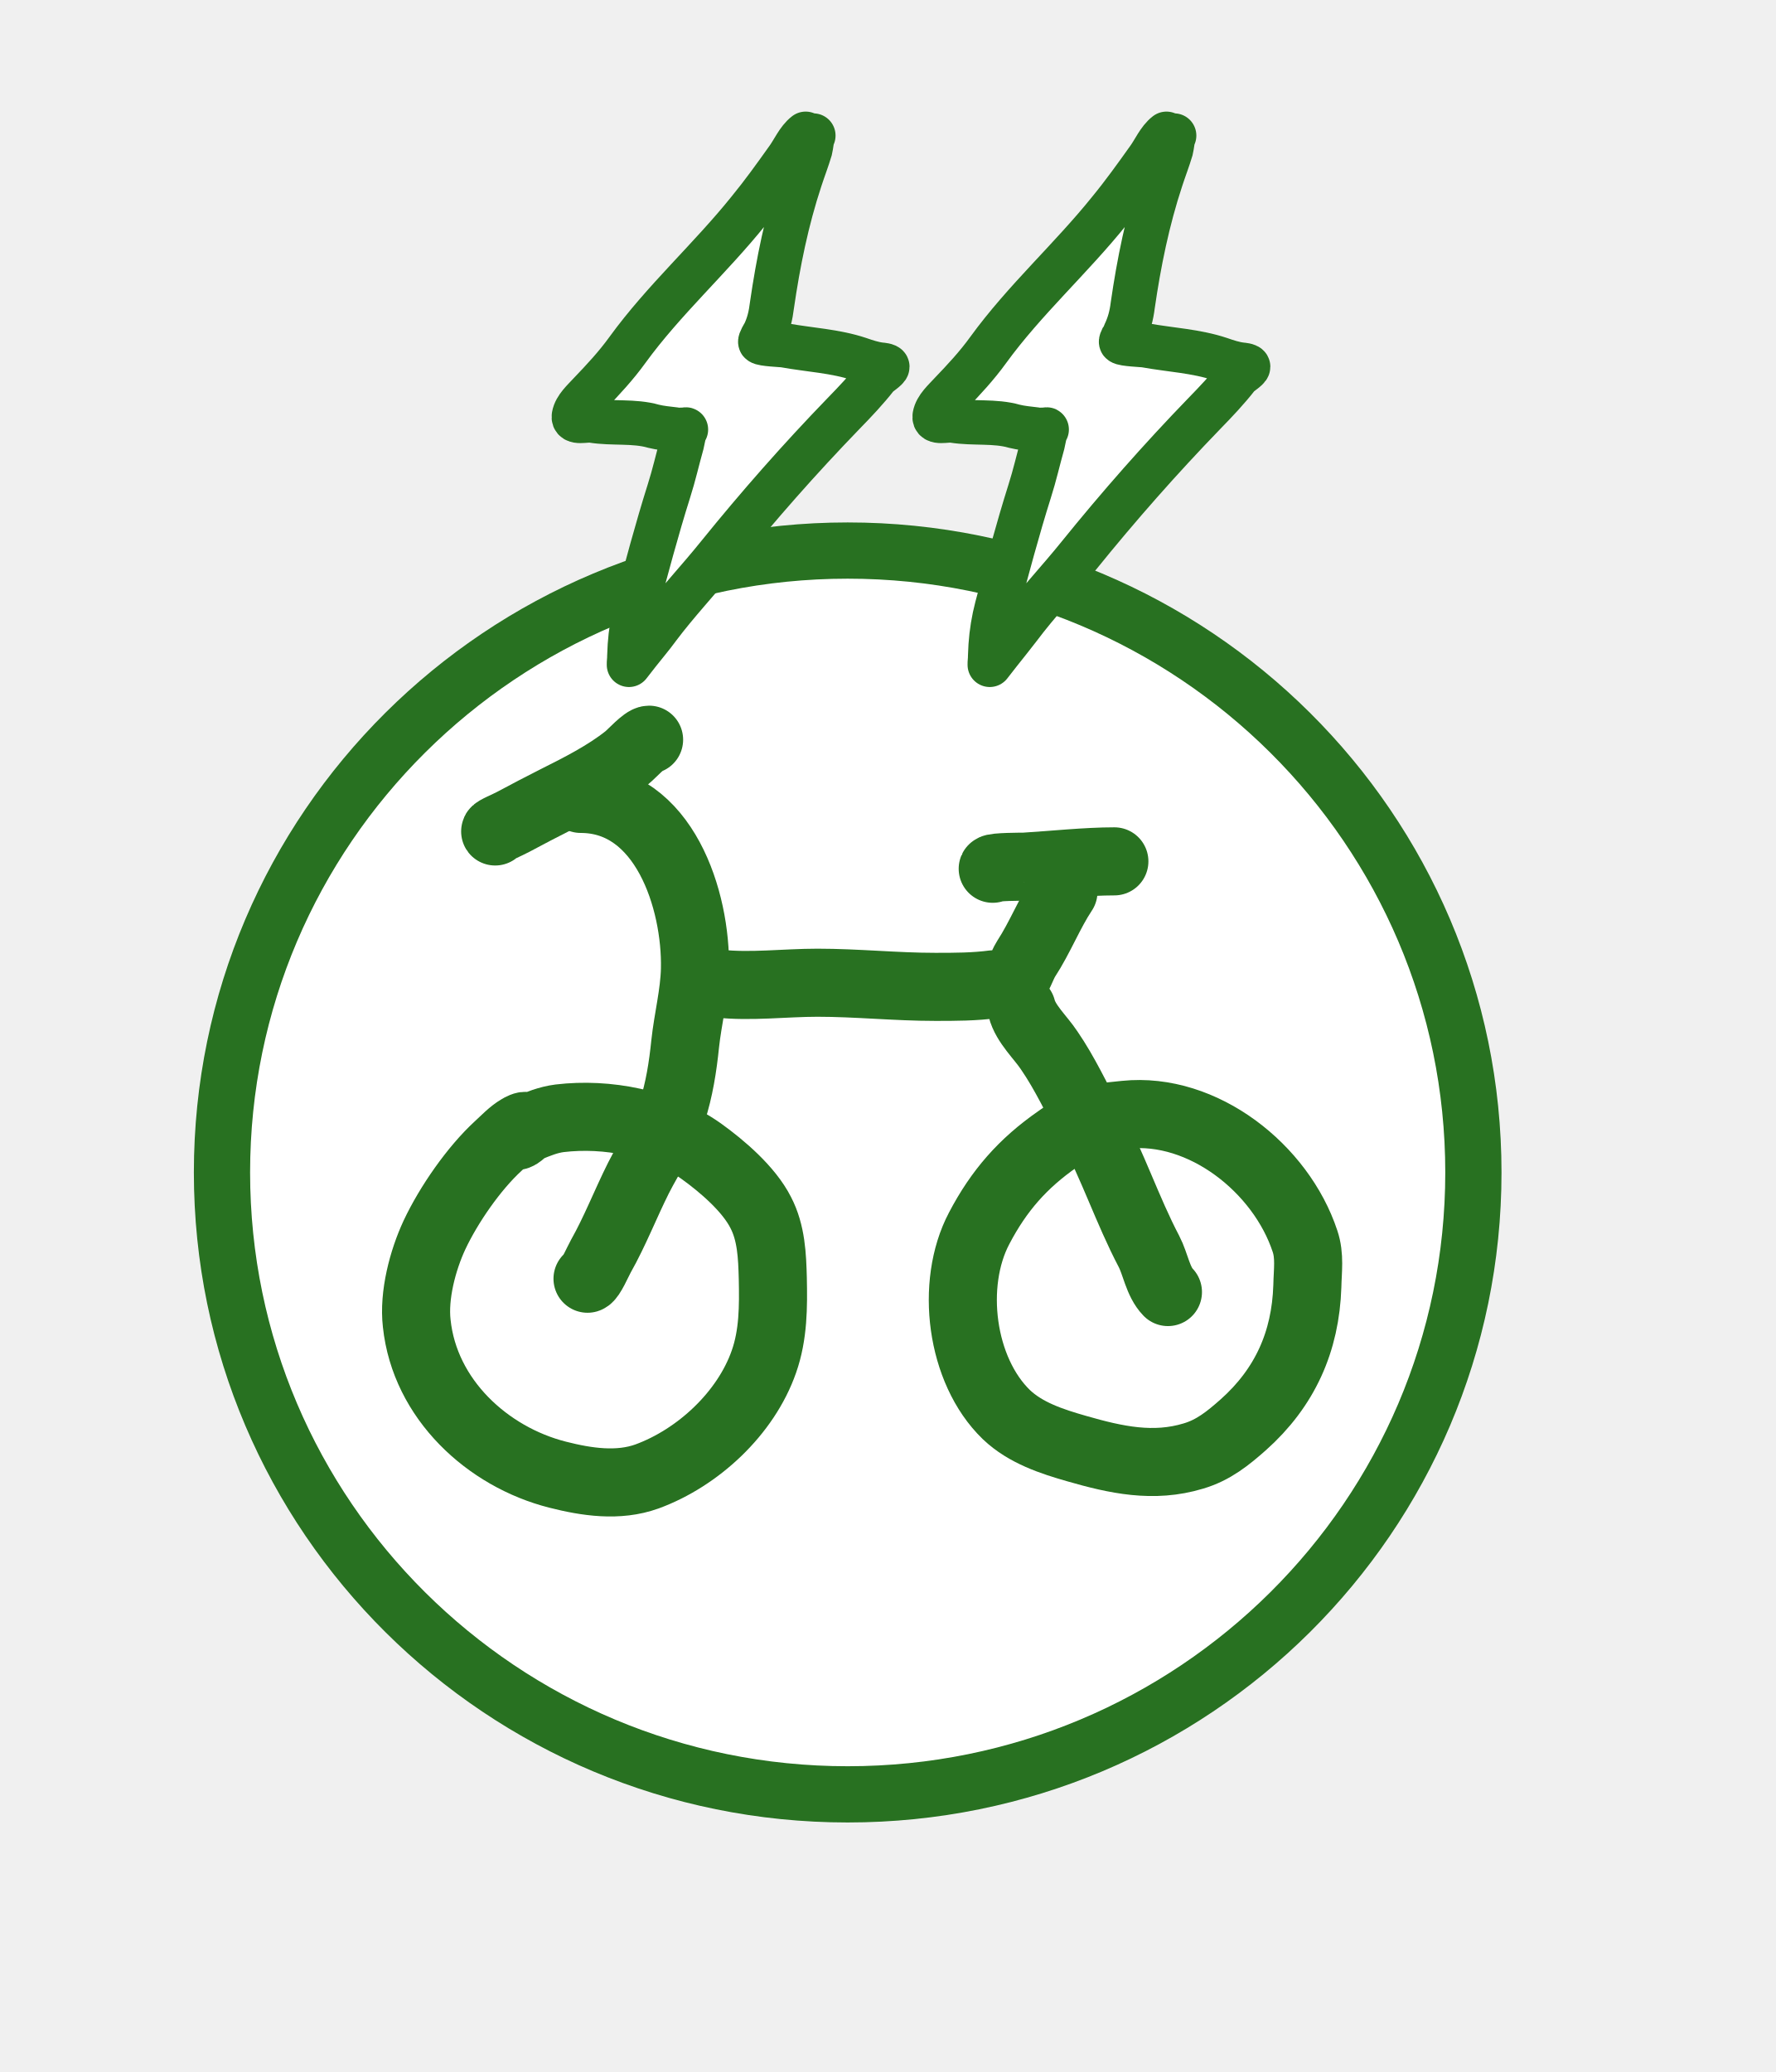
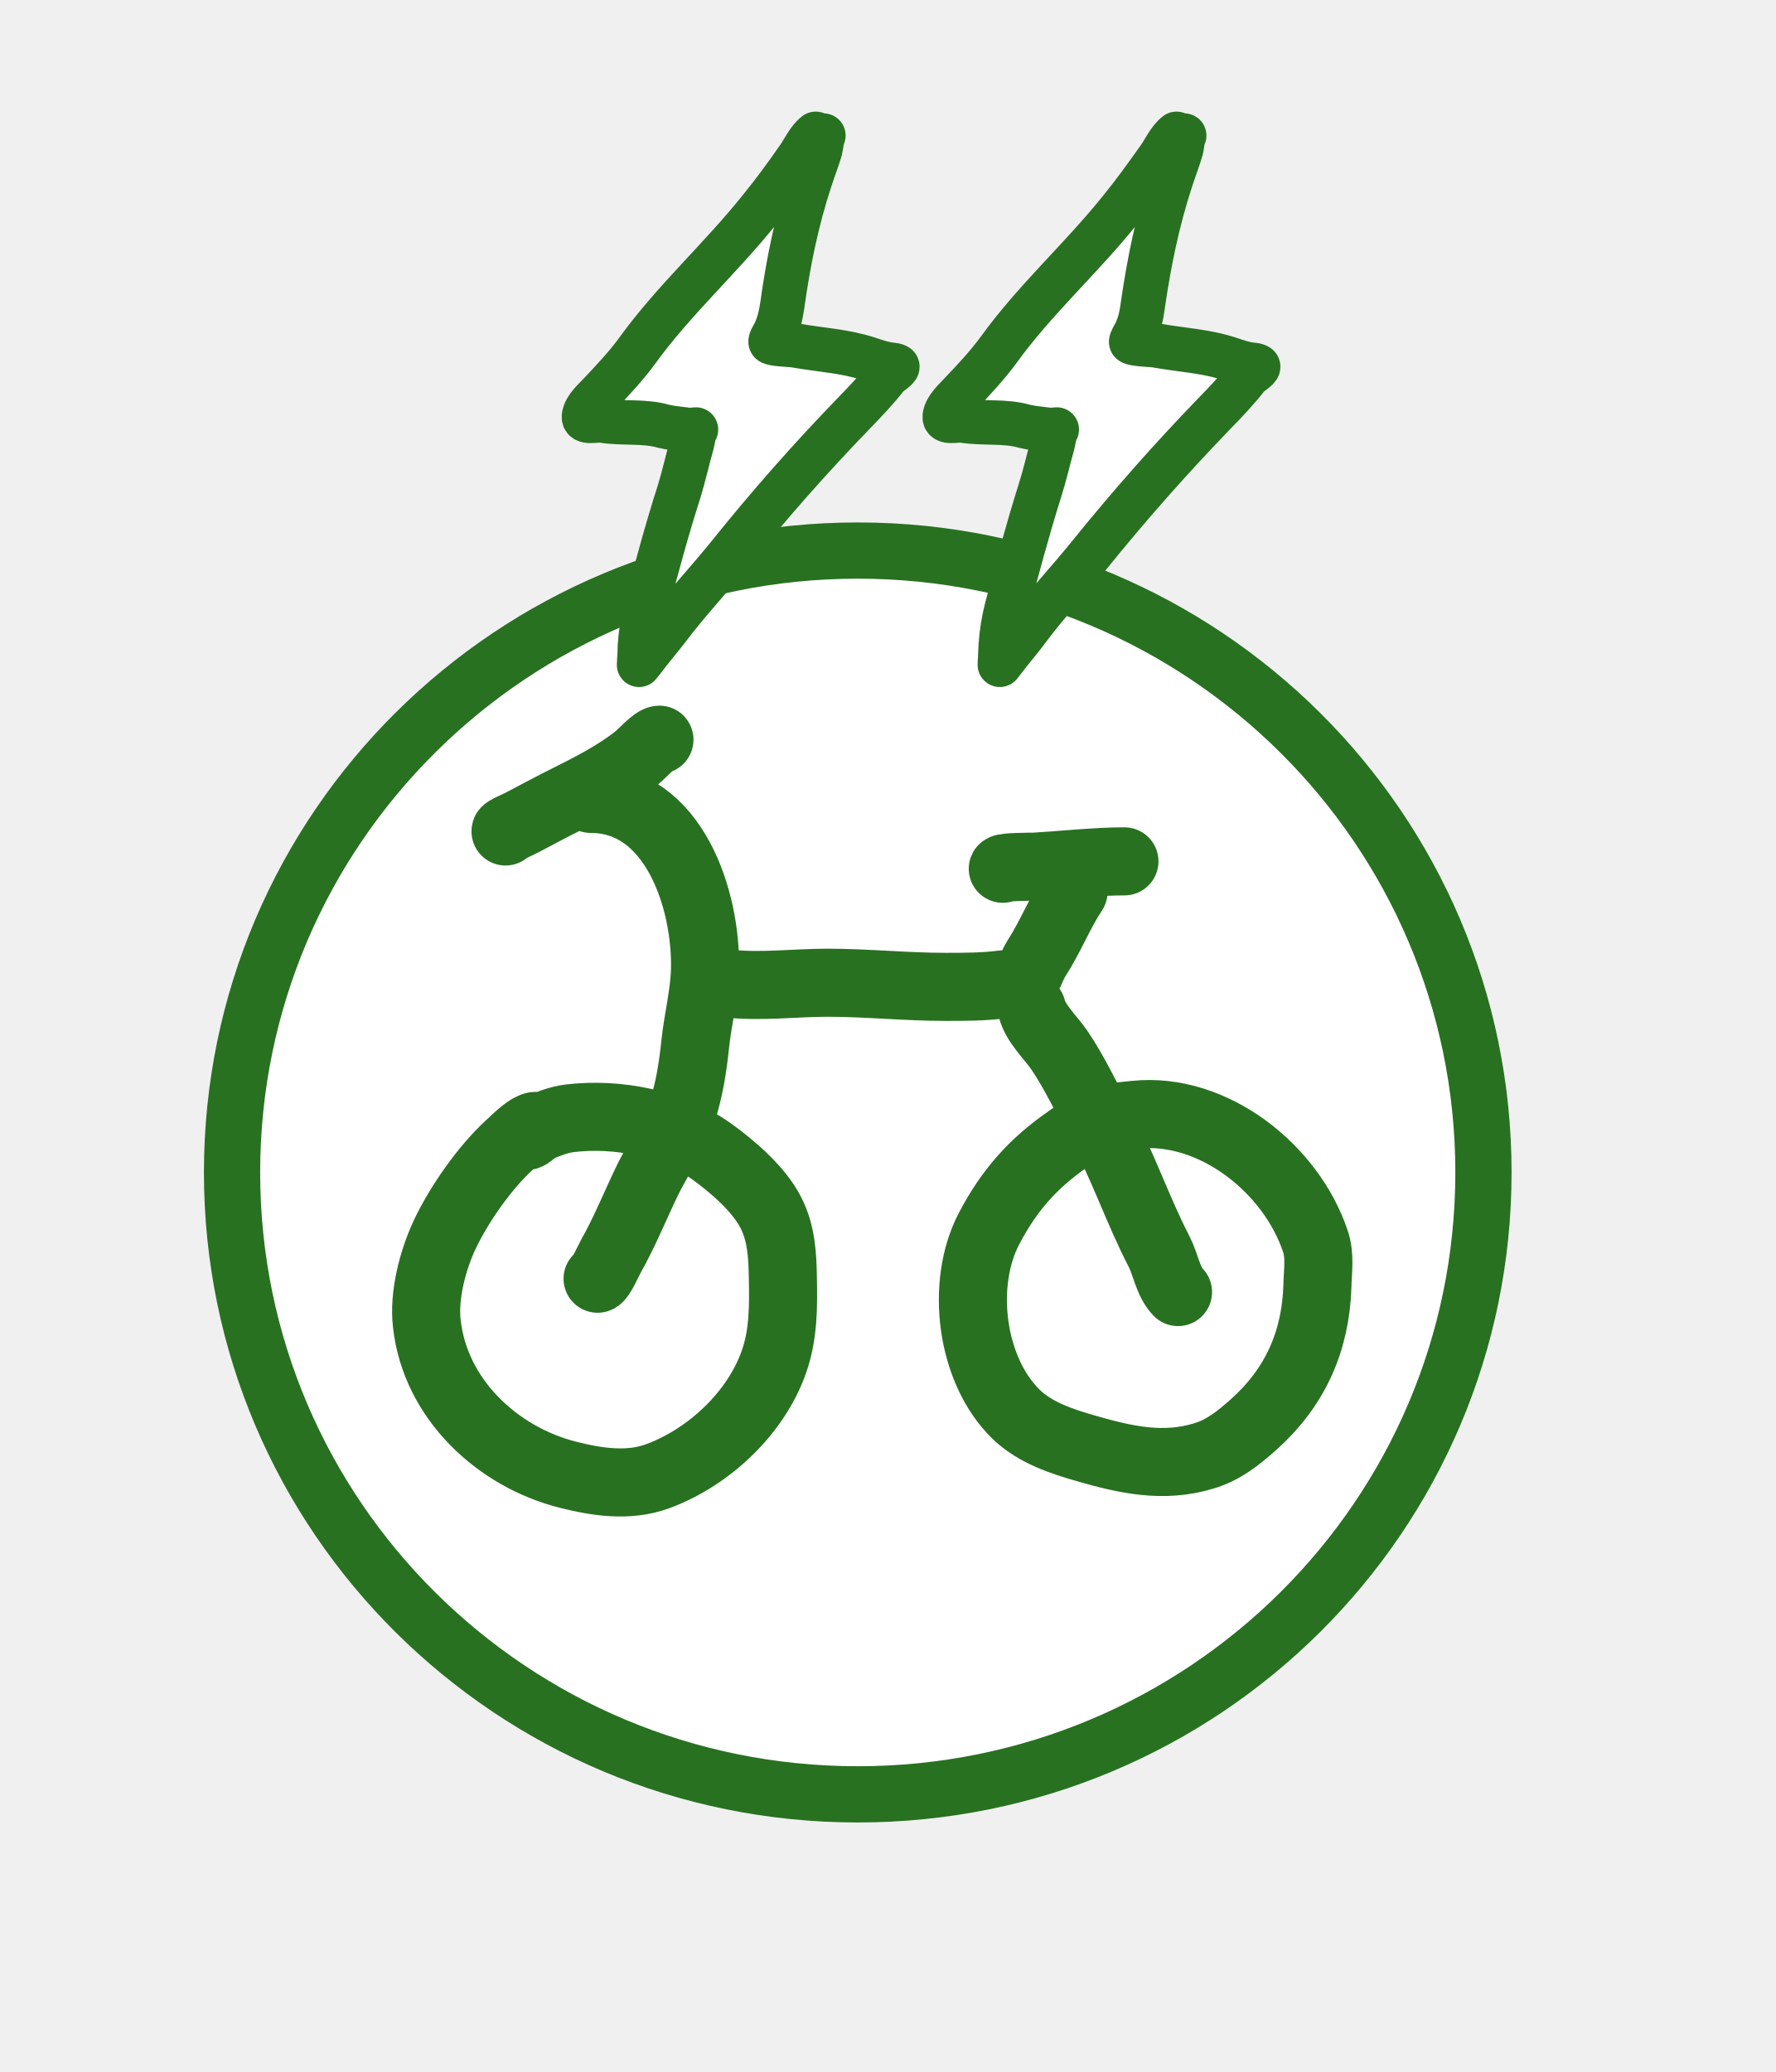
<svg xmlns="http://www.w3.org/2000/svg" width="100%" height="100%" viewBox="0 0 6 7" version="1.1" xml:space="preserve" style="fill-rule:evenodd;clip-rule:evenodd;stroke-linecap:round;stroke-linejoin:round;stroke-miterlimit:1.5;">
-   <rect id="_1-normal-many-ebike" x="0.104" y="0.115" width="5.381" height="6.54" style="fill:none;" />
+   <rect id="_1-normal-many-ebike" x="0.138" y="0.115" width="5.381" height="6.54" style="fill:none;" />
  <g id="_1-normal-many-ebike1">
-     <ellipse cx="2.864" cy="3.961" rx="2.114" ry="2.101" style="fill:#fff;stroke:#287121;stroke-width:0.19px;" />
-     <path d="M2.722,0.452c-0.026,0.02 -0.042,0.058 -0.061,0.084c-0.042,0.059 -0.085,0.119 -0.131,0.175c-0.13,0.162 -0.288,0.303 -0.41,0.471c-0.039,0.054 -0.082,0.1 -0.128,0.148c-0.019,0.021 -0.048,0.046 -0.053,0.075c-0.005,0.028 0.043,0.012 0.062,0.016c0.068,0.011 0.141,-0 0.207,0.019c0.024,0.006 0.049,0.008 0.073,0.011c0.008,0.002 0.017,0.001 0.025,0.001c0.004,0 0.015,-0.001 0.011,-0.001c-0.004,-0 -0.012,0.044 -0.013,0.048c-0.015,0.053 -0.027,0.107 -0.044,0.16c-0.041,0.13 -0.076,0.262 -0.111,0.393c-0.011,0.042 -0.018,0.085 -0.021,0.129c-0.001,0.014 -0.001,0.028 -0.002,0.043c-0.001,0.007 -0.001,0.022 -0.001,0.022c-0,-0 0.021,-0.027 0.032,-0.041c0.022,-0.028 0.046,-0.056 0.067,-0.085c0.063,-0.084 0.136,-0.161 0.202,-0.243c0.135,-0.167 0.275,-0.326 0.424,-0.48c0.039,-0.04 0.078,-0.081 0.113,-0.126c0.006,-0.007 0.035,-0.025 0.035,-0.032c0,-0.005 -0.02,-0.007 -0.023,-0.007c-0.025,-0.003 -0.049,-0.011 -0.072,-0.019c-0.081,-0.027 -0.168,-0.031 -0.251,-0.046c-0.011,-0.002 -0.076,-0.004 -0.083,-0.011c-0.003,-0.003 0.011,-0.026 0.013,-0.029c0.015,-0.031 0.022,-0.062 0.026,-0.095c0.021,-0.145 0.05,-0.288 0.096,-0.427c0.011,-0.034 0.024,-0.067 0.034,-0.101c0.002,-0.007 0.006,-0.046 0.01,-0.046" style="fill:#fff;stroke:#287121;stroke-width:0.15px;" />
-     <path d="M3.941,0.452c-0.026,0.02 -0.042,0.058 -0.061,0.084c-0.042,0.059 -0.085,0.119 -0.131,0.175c-0.13,0.162 -0.288,0.303 -0.41,0.471c-0.039,0.054 -0.082,0.1 -0.128,0.148c-0.019,0.021 -0.048,0.046 -0.053,0.075c-0.005,0.028 0.043,0.012 0.062,0.016c0.068,0.011 0.141,-0 0.207,0.019c0.024,0.006 0.049,0.008 0.073,0.011c0.008,0.002 0.016,0.001 0.025,0.001c0.003,0 0.015,-0.001 0.011,-0.001c-0.004,-0 -0.012,0.044 -0.013,0.048c-0.015,0.053 -0.027,0.107 -0.044,0.16c-0.041,0.13 -0.076,0.262 -0.111,0.393c-0.011,0.042 -0.018,0.085 -0.021,0.129c-0.001,0.014 -0.001,0.028 -0.002,0.043c-0.001,0.007 -0.001,0.022 -0.001,0.022c-0,-0 0.021,-0.027 0.032,-0.041c0.022,-0.028 0.045,-0.056 0.067,-0.085c0.063,-0.084 0.136,-0.161 0.202,-0.243c0.135,-0.167 0.275,-0.326 0.424,-0.48c0.039,-0.04 0.078,-0.081 0.113,-0.126c0.005,-0.007 0.035,-0.025 0.035,-0.032c-0,-0.005 -0.021,-0.007 -0.023,-0.007c-0.025,-0.003 -0.049,-0.011 -0.072,-0.019c-0.081,-0.027 -0.168,-0.031 -0.251,-0.046c-0.011,-0.002 -0.076,-0.004 -0.083,-0.011c-0.003,-0.003 0.011,-0.026 0.012,-0.029c0.015,-0.031 0.023,-0.062 0.027,-0.095c0.021,-0.145 0.05,-0.288 0.096,-0.427c0.011,-0.034 0.024,-0.067 0.034,-0.101c0.002,-0.007 0.006,-0.046 0.01,-0.046" style="fill:#fff;stroke:#287121;stroke-width:0.15px;" />
-     <path d="M1.778,3.805c-0.003,-0.005 -0.021,0.005 -0.024,0.007c-0.026,0.015 -0.048,0.039 -0.07,0.059c-0.083,0.076 -0.168,0.199 -0.216,0.301c-0.04,0.086 -0.071,0.204 -0.06,0.299c0.027,0.256 0.239,0.451 0.476,0.511c0.098,0.025 0.205,0.041 0.302,0.006c0.172,-0.063 0.334,-0.213 0.395,-0.388c0.032,-0.091 0.032,-0.186 0.03,-0.281c-0.002,-0.076 -0.005,-0.154 -0.041,-0.223c-0.04,-0.079 -0.13,-0.156 -0.201,-0.207c-0.134,-0.095 -0.318,-0.13 -0.478,-0.111c-0.039,0.005 -0.073,0.019 -0.109,0.034c-0.012,0.005 -0.026,0.026 -0.039,0.026" style="fill:none;stroke:#287121;stroke-width:0.23px;" />
-     <path d="M1.985,4.32c0.012,-0.004 0.035,-0.058 0.045,-0.076c0.048,-0.085 0.083,-0.176 0.127,-0.264c0.038,-0.075 0.087,-0.145 0.114,-0.225c0.024,-0.074 0.036,-0.151 0.044,-0.229c0.009,-0.084 0.031,-0.167 0.033,-0.252c0.005,-0.233 -0.104,-0.575 -0.386,-0.575" style="fill:none;stroke:#287121;stroke-width:0.23px;" />
-     <path d="M1.673,2.809c-0.003,-0.004 0.042,-0.022 0.062,-0.033c0.047,-0.025 0.094,-0.05 0.142,-0.074c0.08,-0.04 0.171,-0.086 0.242,-0.143c0.016,-0.013 0.058,-0.06 0.074,-0.06" style="fill:none;stroke:#287121;stroke-width:0.23px;" />
-     <path d="M2.428,3.323c0.108,0.012 0.224,-0.003 0.334,-0.003c0.133,-0 0.265,0.014 0.398,0.014c0.067,0 0.132,0 0.199,-0.009c0.014,-0.002 0.047,0.005 0.059,-0.003c0.024,-0.018 0.033,-0.058 0.049,-0.083c0.047,-0.072 0.08,-0.157 0.126,-0.226" style="fill:none;stroke:#287121;stroke-width:0.23px;" />
-     <path d="M3.354,2.935c0.003,-0.007 0.1,-0.007 0.107,-0.007c0.098,-0.006 0.209,-0.018 0.304,-0.018" style="fill:none;stroke:#287121;stroke-width:0.23px;" />
-     <path d="M3.452,3.407c0.013,0.052 0.064,0.098 0.093,0.142c0.053,0.077 0.094,0.166 0.139,0.249c0.075,0.138 0.125,0.291 0.198,0.43c0.022,0.042 0.03,0.102 0.064,0.137" style="fill:none;stroke:#287121;stroke-width:0.23px;" />
-     <path d="M3.68,3.785c-0.003,-0.004 -0.023,0.007 -0.026,0.009c-0.027,0.016 -0.053,0.035 -0.08,0.054c-0.118,0.082 -0.199,0.174 -0.266,0.302c-0.099,0.188 -0.062,0.48 0.092,0.629c0.065,0.062 0.154,0.091 0.238,0.115c0.132,0.038 0.259,0.066 0.394,0.025c0.068,-0.02 0.117,-0.06 0.169,-0.106c0.14,-0.125 0.21,-0.28 0.216,-0.468c0.001,-0.052 0.009,-0.102 -0.008,-0.152c-0.081,-0.245 -0.344,-0.454 -0.607,-0.427c-0.06,0.006 -0.12,0.011 -0.175,0.041" style="fill:none;stroke:#287121;stroke-width:0.23px;" />
+     <ellipse cx="2.898" cy="3.961" rx="2.114" ry="2.101" style="fill:#fff;stroke:#287121;stroke-width:0.19px;" />
+     <path d="M2.756,0.452c-0.026,0.02 -0.042,0.058 -0.061,0.084c-0.041,0.059 -0.085,0.119 -0.131,0.175c-0.13,0.162 -0.287,0.303 -0.409,0.471c-0.039,0.054 -0.083,0.1 -0.128,0.148c-0.02,0.021 -0.049,0.046 -0.054,0.075c-0.005,0.028 0.043,0.012 0.063,0.016c0.067,0.011 0.14,-0 0.206,0.019c0.024,0.006 0.049,0.008 0.073,0.011c0.008,0.002 0.017,0.001 0.025,0.001c0.004,0 0.015,-0.001 0.011,-0.001c-0.004,-0 -0.012,0.044 -0.013,0.048c-0.015,0.053 -0.027,0.107 -0.043,0.16c-0.042,0.13 -0.077,0.262 -0.112,0.393c-0.011,0.042 -0.018,0.085 -0.021,0.129c-0.001,0.014 -0,0.028 -0.002,0.043c-0,0.007 -0.001,0.022 -0.001,0.022c-0,-0 0.022,-0.027 0.032,-0.041c0.022,-0.028 0.046,-0.056 0.068,-0.085c0.063,-0.084 0.136,-0.161 0.202,-0.243c0.134,-0.167 0.274,-0.326 0.423,-0.48c0.039,-0.04 0.078,-0.081 0.113,-0.126c0.006,-0.007 0.035,-0.025 0.035,-0.032c0,-0.005 -0.02,-0.007 -0.023,-0.007c-0.025,-0.003 -0.048,-0.011 -0.072,-0.019c-0.081,-0.027 -0.167,-0.031 -0.251,-0.046c-0.011,-0.002 -0.076,-0.004 -0.082,-0.011c-0.004,-0.003 0.01,-0.026 0.012,-0.029c0.015,-0.031 0.022,-0.062 0.027,-0.095c0.02,-0.145 0.049,-0.288 0.095,-0.427c0.011,-0.034 0.024,-0.067 0.034,-0.101c0.002,-0.007 0.006,-0.046 0.01,-0.046" style="fill:#fff;stroke:#287121;stroke-width:0.15px;" />
+     <path d="M3.975,0.452c-0.026,0.02 -0.042,0.058 -0.061,0.084c-0.042,0.059 -0.085,0.119 -0.131,0.175c-0.13,0.162 -0.288,0.303 -0.409,0.471c-0.04,0.054 -0.083,0.1 -0.129,0.148c-0.019,0.021 -0.048,0.046 -0.053,0.075c-0.005,0.028 0.043,0.012 0.062,0.016c0.068,0.011 0.141,-0 0.207,0.019c0.024,0.006 0.049,0.008 0.073,0.011c0.008,0.002 0.017,0.001 0.025,0.001c0.004,0 0.015,-0.001 0.011,-0.001c-0.004,-0 -0.012,0.044 -0.013,0.048c-0.015,0.053 -0.027,0.107 -0.044,0.16c-0.041,0.13 -0.076,0.262 -0.111,0.393c-0.011,0.042 -0.018,0.085 -0.021,0.129c-0.001,0.014 -0.001,0.028 -0.002,0.043c-0.001,0.007 -0.001,0.022 -0.001,0.022c-0,-0 0.021,-0.027 0.032,-0.041c0.022,-0.028 0.046,-0.056 0.067,-0.085c0.063,-0.084 0.136,-0.161 0.202,-0.243c0.135,-0.167 0.275,-0.326 0.424,-0.48c0.039,-0.04 0.078,-0.081 0.113,-0.126c0.006,-0.007 0.035,-0.025 0.035,-0.032c0,-0.005 -0.02,-0.007 -0.023,-0.007c-0.025,-0.003 -0.049,-0.011 -0.072,-0.019c-0.081,-0.027 -0.168,-0.031 -0.251,-0.046c-0.011,-0.002 -0.076,-0.004 -0.083,-0.011c-0.003,-0.003 0.011,-0.026 0.013,-0.029c0.015,-0.031 0.022,-0.062 0.026,-0.095c0.021,-0.145 0.05,-0.288 0.096,-0.427c0.011,-0.034 0.024,-0.067 0.034,-0.101c0.002,-0.007 0.006,-0.046 0.01,-0.046" style="fill:#fff;stroke:#287121;stroke-width:0.15px;" />
+     <path d="M1.813,3.805c-0.004,-0.005 -0.021,0.005 -0.025,0.007c-0.025,0.015 -0.048,0.039 -0.07,0.059c-0.082,0.076 -0.168,0.199 -0.216,0.301c-0.04,0.086 -0.071,0.204 -0.06,0.299c0.028,0.256 0.239,0.451 0.476,0.511c0.098,0.025 0.205,0.041 0.302,0.006c0.173,-0.063 0.334,-0.213 0.395,-0.388c0.032,-0.091 0.032,-0.186 0.03,-0.281c-0.001,-0.076 -0.005,-0.154 -0.041,-0.223c-0.04,-0.079 -0.13,-0.156 -0.201,-0.207c-0.134,-0.095 -0.318,-0.13 -0.478,-0.111c-0.039,0.005 -0.073,0.019 -0.109,0.034c-0.011,0.005 -0.026,0.026 -0.039,0.026" style="fill:none;stroke:#287121;stroke-width:0.23px;" />
+     <path d="M2.019,4.32c0.012,-0.004 0.035,-0.058 0.045,-0.076c0.048,-0.085 0.084,-0.176 0.127,-0.264c0.038,-0.075 0.087,-0.145 0.114,-0.225c0.024,-0.074 0.036,-0.151 0.044,-0.229c0.009,-0.084 0.031,-0.167 0.033,-0.252c0.005,-0.233 -0.104,-0.575 -0.386,-0.575" style="fill:none;stroke:#287121;stroke-width:0.23px;" />
+     <path d="M1.708,2.809c-0.004,-0.004 0.041,-0.022 0.061,-0.033c0.047,-0.025 0.094,-0.05 0.142,-0.074c0.08,-0.04 0.171,-0.086 0.242,-0.143c0.016,-0.013 0.058,-0.06 0.075,-0.06" style="fill:none;stroke:#287121;stroke-width:0.23px;" />
+     <path d="M2.462,3.323c0.108,0.012 0.225,-0.003 0.334,-0.003c0.133,-0 0.265,0.014 0.398,0.014c0.067,0 0.133,0 0.199,-0.009c0.014,-0.002 0.047,0.005 0.059,-0.003c0.024,-0.018 0.033,-0.058 0.049,-0.083c0.047,-0.072 0.08,-0.157 0.126,-0.226" style="fill:none;stroke:#287121;stroke-width:0.23px;" />
+     <path d="M3.388,2.935c0.003,-0.007 0.101,-0.007 0.107,-0.007c0.099,-0.006 0.21,-0.018 0.304,-0.018" style="fill:none;stroke:#287121;stroke-width:0.23px;" />
+     <path d="M3.486,3.407c0.013,0.052 0.064,0.098 0.094,0.142c0.052,0.077 0.093,0.166 0.138,0.249c0.075,0.138 0.126,0.291 0.198,0.43c0.022,0.042 0.03,0.102 0.064,0.137" style="fill:none;stroke:#287121;stroke-width:0.23px;" />
+     <path d="M3.714,3.785c-0.003,-0.004 -0.023,0.007 -0.025,0.009c-0.028,0.016 -0.054,0.035 -0.08,0.054c-0.119,0.082 -0.2,0.174 -0.267,0.302c-0.099,0.188 -0.062,0.48 0.092,0.629c0.065,0.062 0.154,0.091 0.238,0.115c0.132,0.038 0.259,0.066 0.394,0.025c0.068,-0.02 0.117,-0.06 0.169,-0.106c0.14,-0.125 0.21,-0.28 0.216,-0.468c0.001,-0.052 0.01,-0.102 -0.007,-0.152c-0.082,-0.245 -0.345,-0.454 -0.608,-0.427c-0.06,0.006 -0.12,0.011 -0.175,0.041" style="fill:none;stroke:#287121;stroke-width:0.23px;" />
  </g>
</svg>
